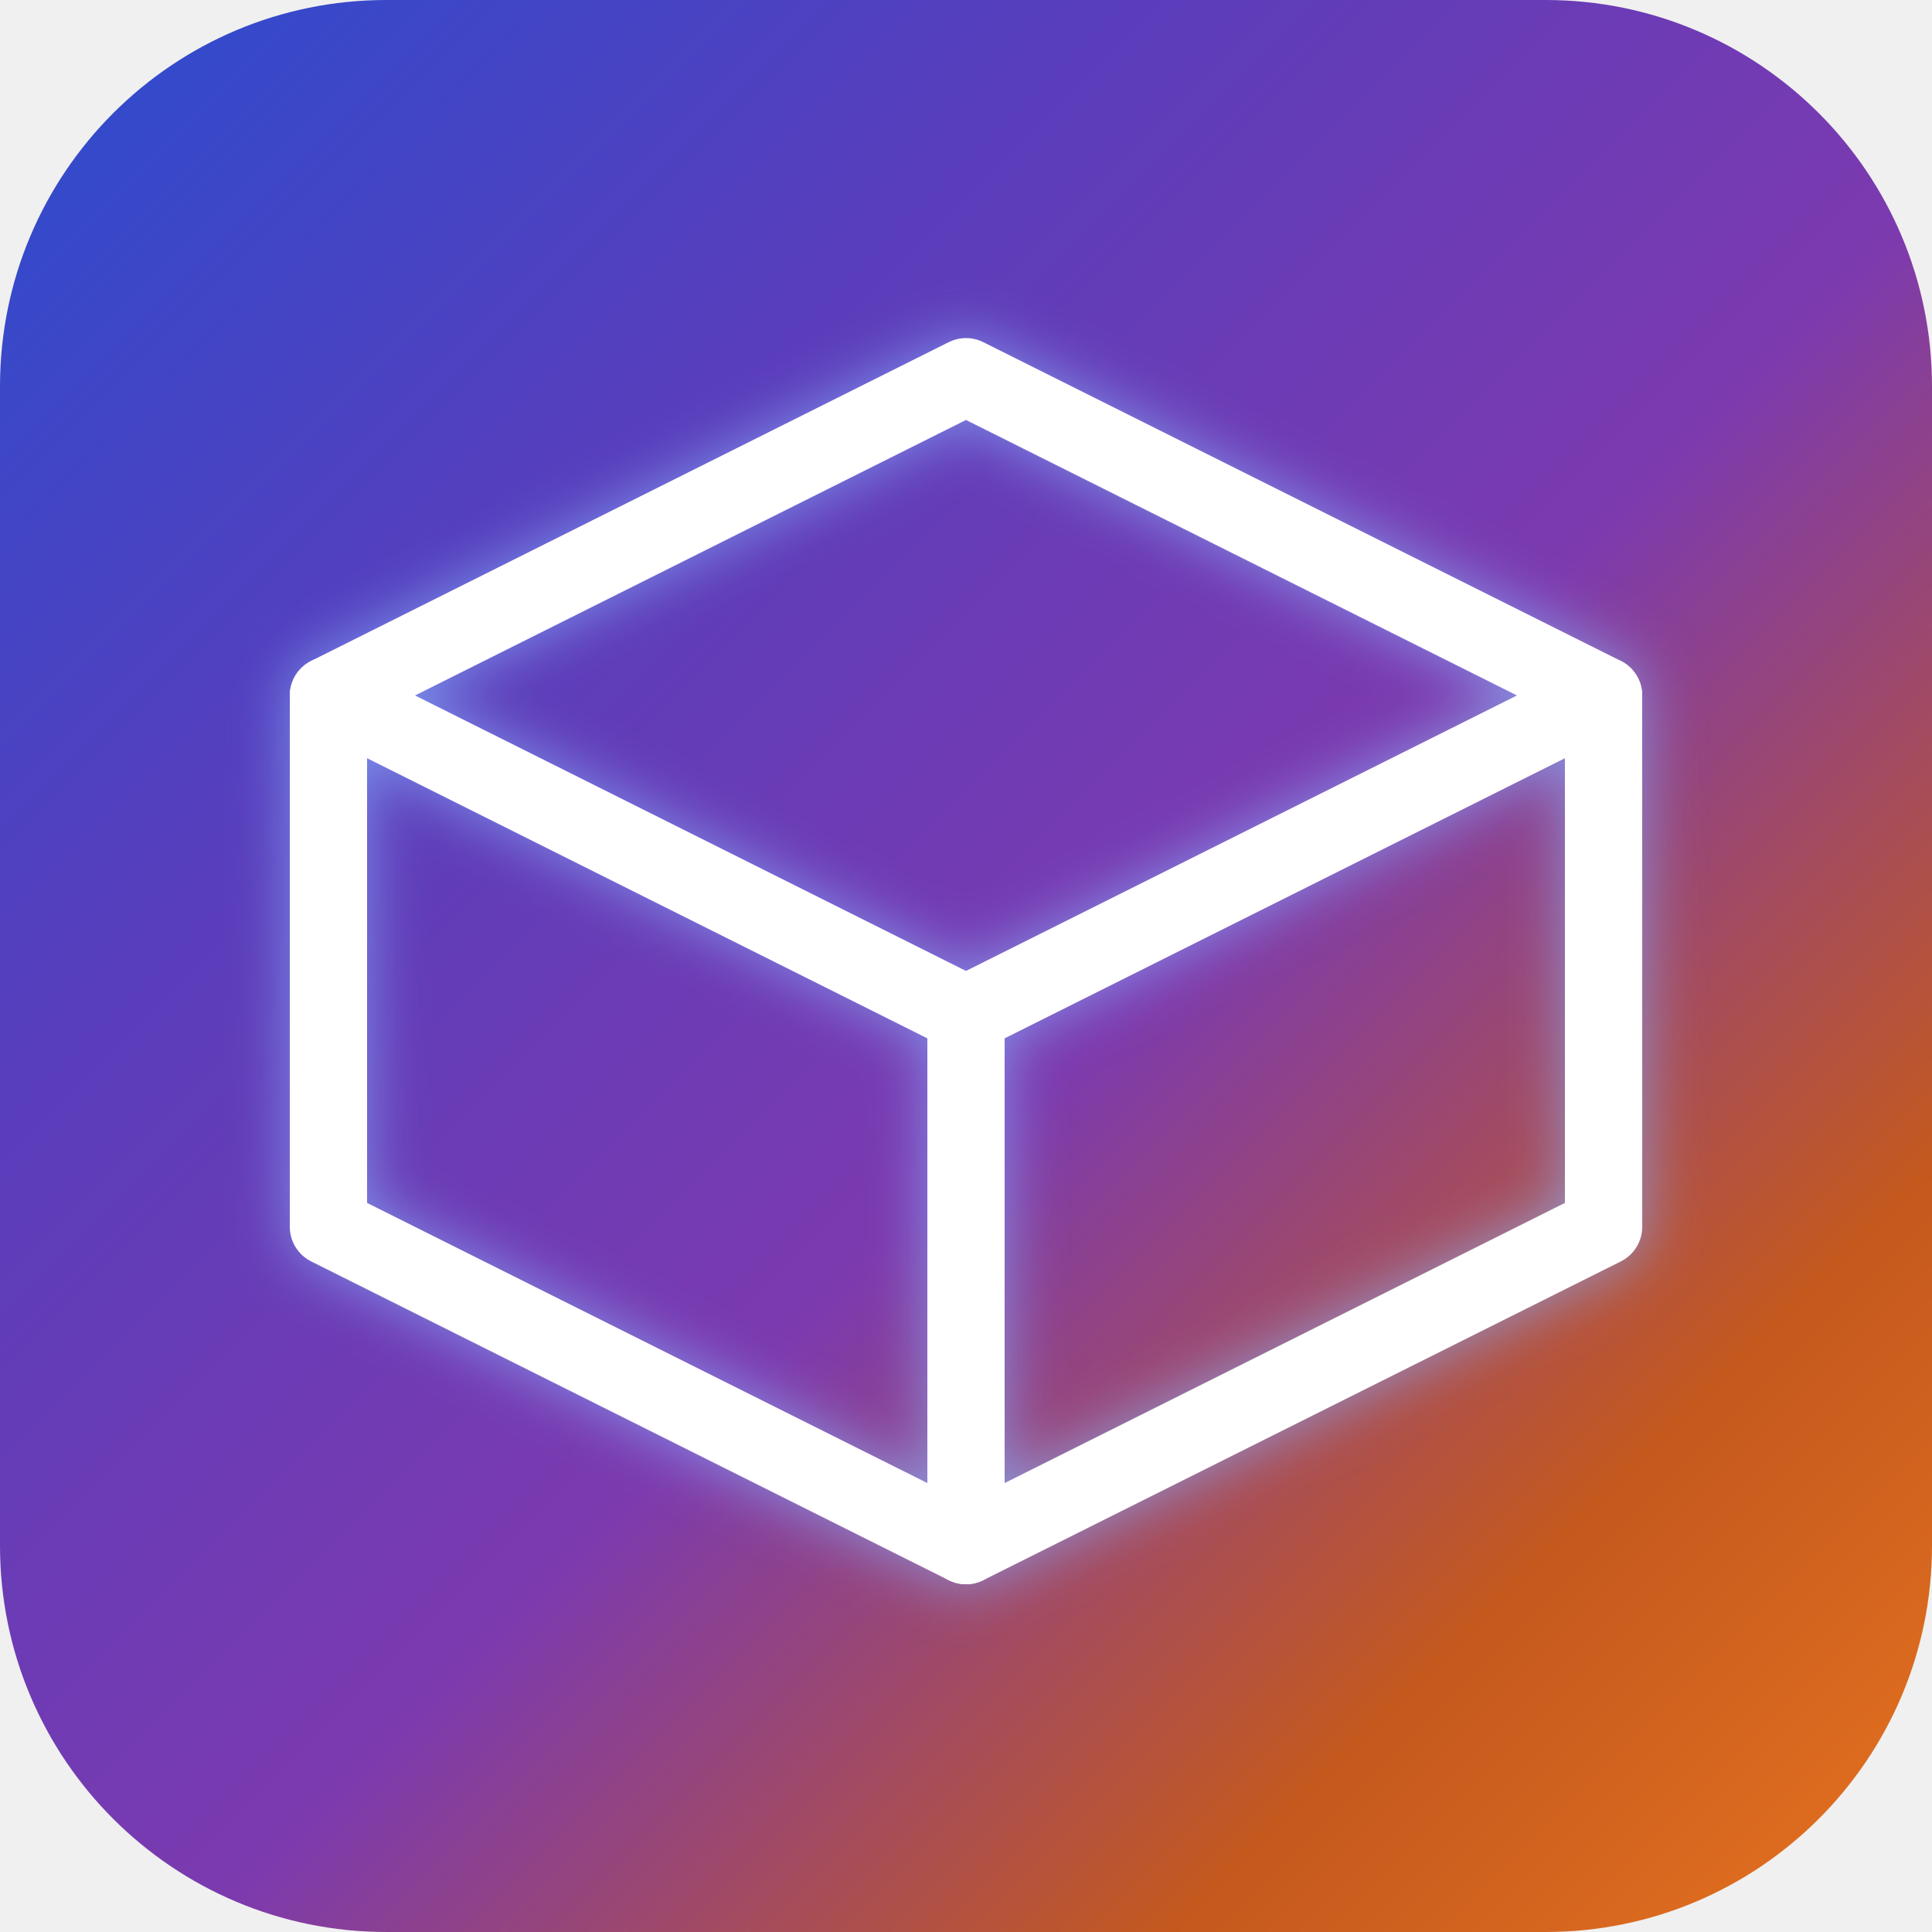
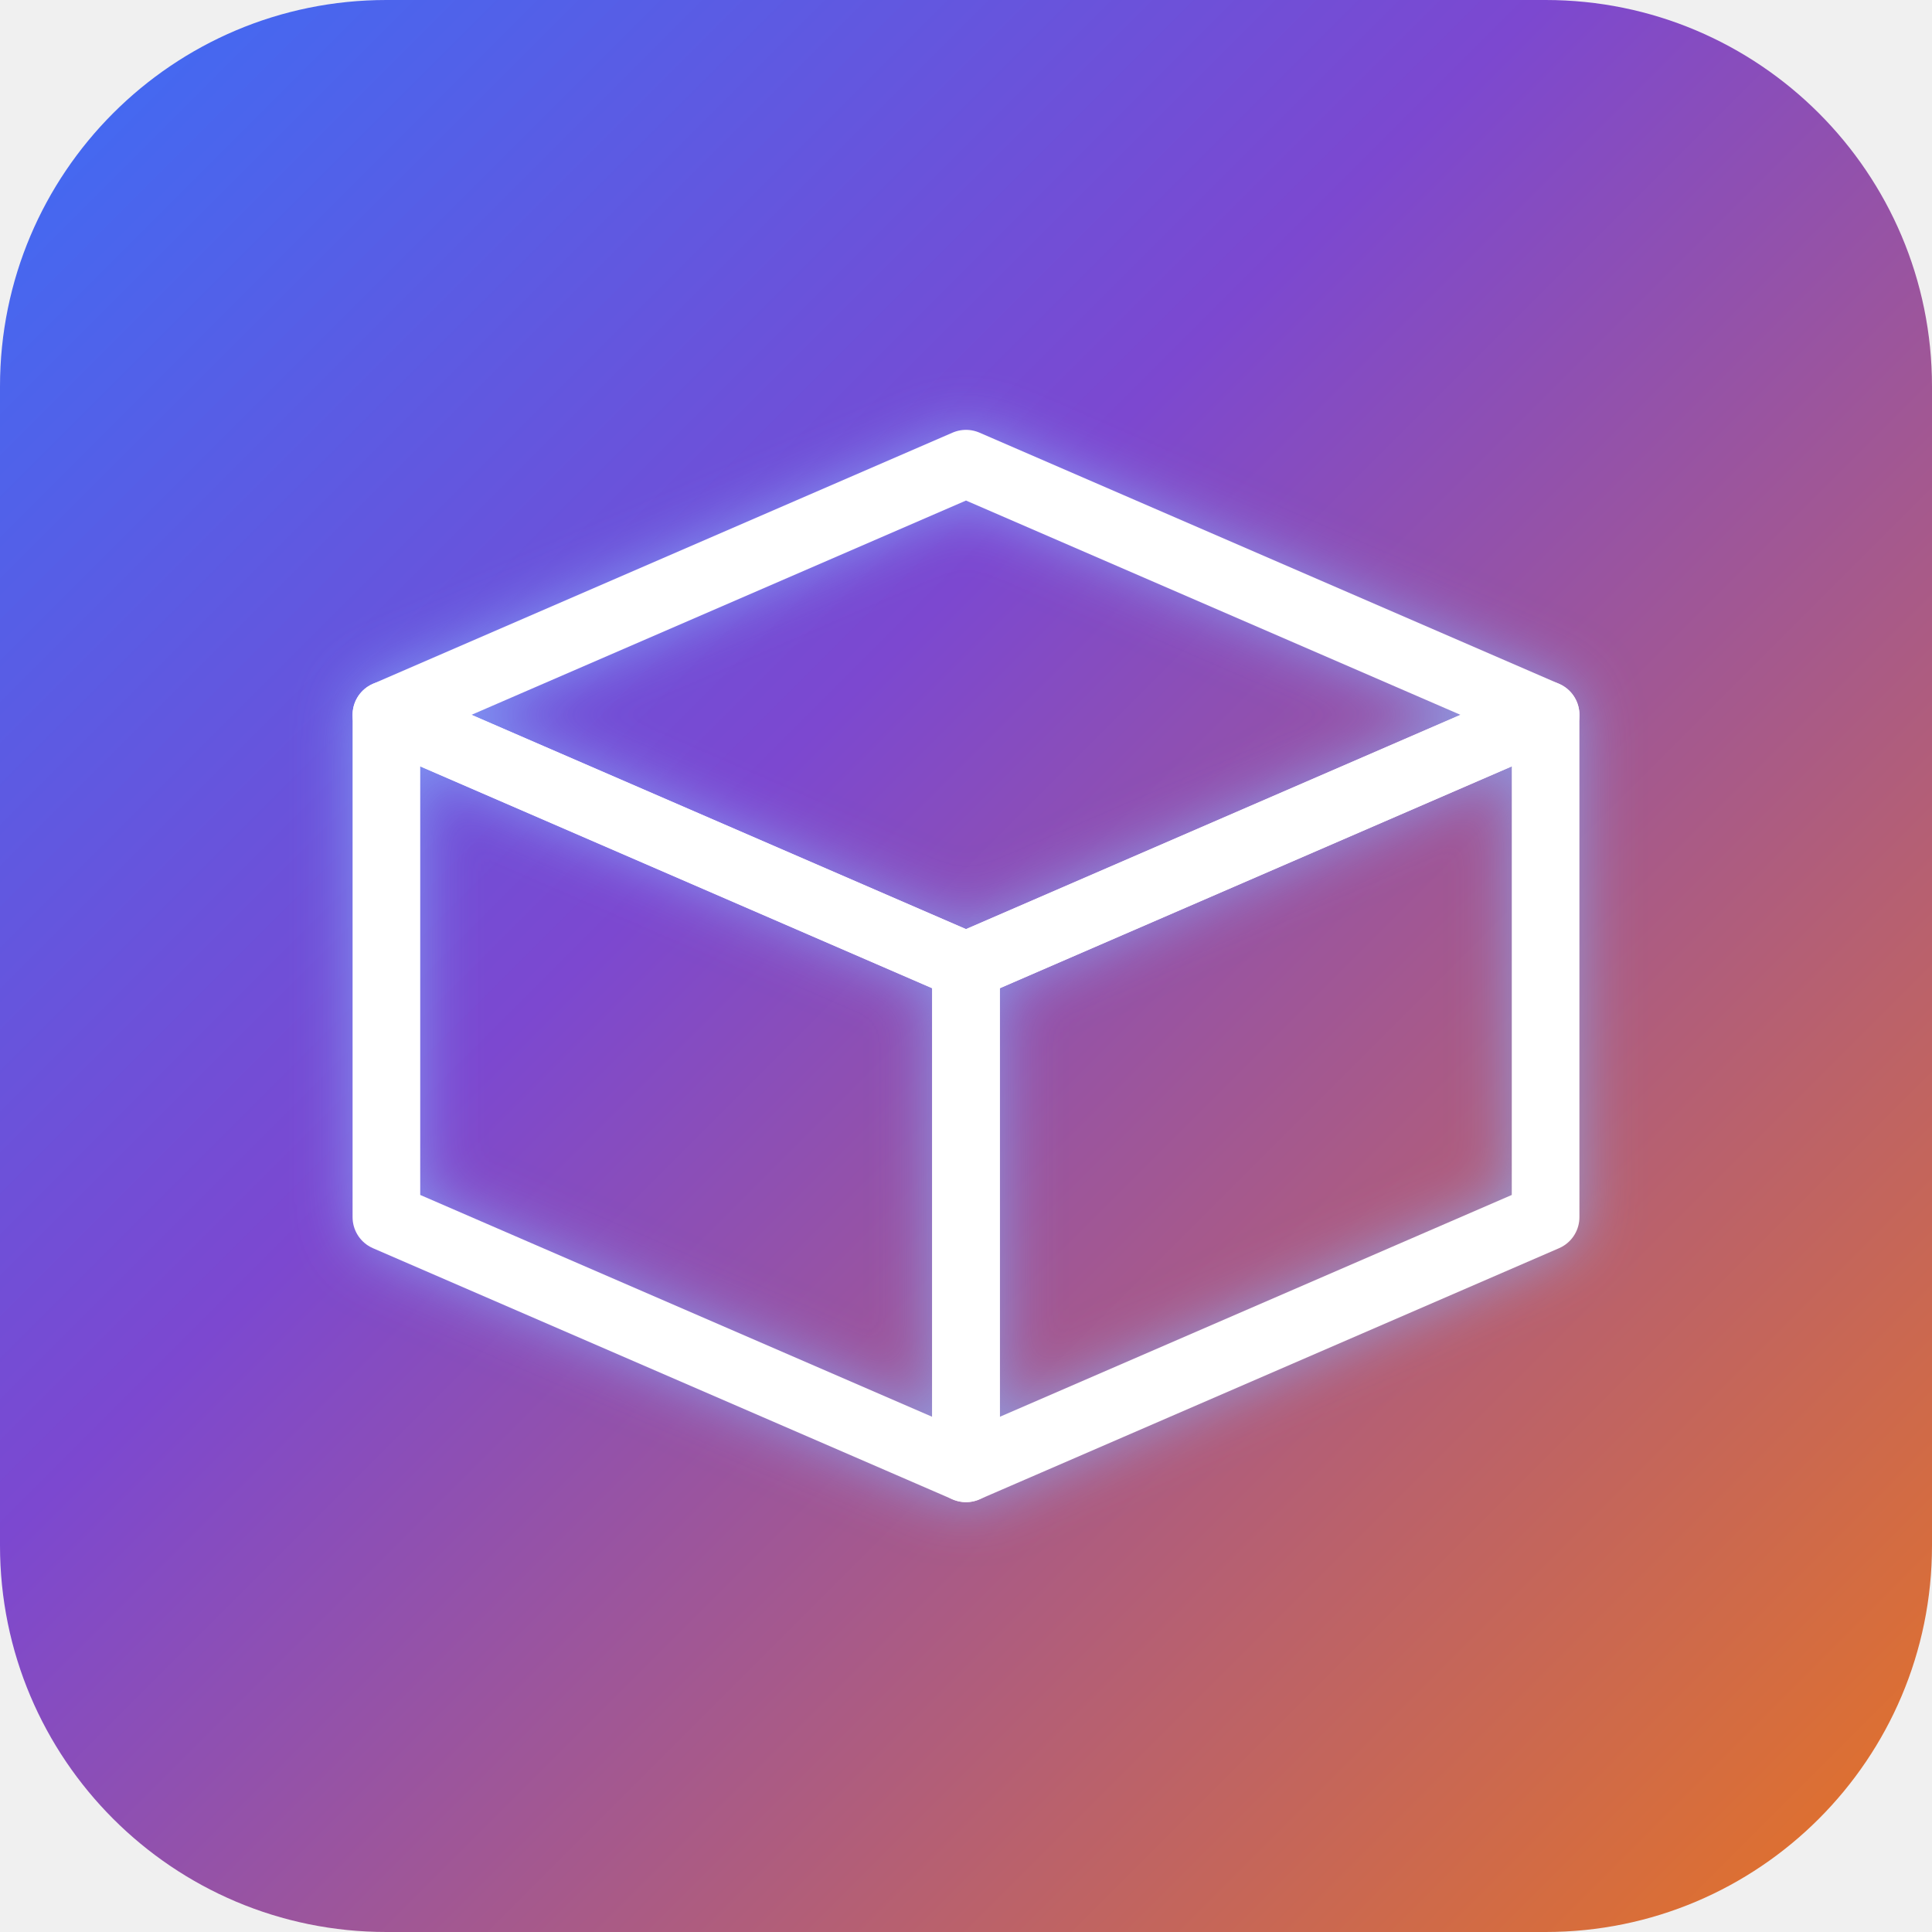
<svg xmlns="http://www.w3.org/2000/svg" viewBox="0 0 200 200" width="200" height="200">
  <defs>
    <linearGradient id="bg" x1="0%" y1="0%" x2="100%" y2="100%">
-       <stop offset="0%" stop-color="#2a4dcf" />
-       <stop offset="30%" stop-color="#5b3dbb" />
-       <stop offset="55%" stop-color="#7c3aaf" />
-       <stop offset="80%" stop-color="#c4591e" />
+       <stop offset="0%" stop-color="#3b6ef6" />
+       <stop offset="40%" stop-color="#7c48d0" />
      <stop offset="100%" stop-color="#e87420" />
    </linearGradient>
    <filter id="glow">
      <feGaussianBlur stdDeviation="3" result="blur" />
      <feFlood flood-color="#8ab4ff" flood-opacity="0.7" result="color" />
      <feComposite in="color" in2="blur" operator="in" result="g1" />
      <feMerge>
        <feMergeNode in="g1" />
        <feMergeNode in="SourceGraphic" />
      </feMerge>
    </filter>
  </defs>
  <rect width="200" height="200" rx="40" fill="url(#bg)" />
-   <g transform="translate(100,105)" filter="url(#glow)">
-     <polygon points="0,-66 66,-33 0,0 -66,-33" fill="none" stroke="#fff" stroke-width="8" stroke-linejoin="round" />
-     <polygon points="-66,-33 0,0 0,55 -66,22" fill="none" stroke="#fff" stroke-width="8" stroke-linejoin="round" />
-     <polygon points="66,-33 0,0 0,55 66,22" fill="none" stroke="#fff" stroke-width="8" stroke-linejoin="round" />
+   <g transform="translate(100,100)" filter="url(#glow)">
+     <polygon points="0,-52 60,-26 0,0 -60,-26" fill="none" stroke="#fff" stroke-width="7" stroke-linejoin="round" />
+     <polygon points="-60,-26 0,0 0,52 -60,26" fill="none" stroke="#fff" stroke-width="7" stroke-linejoin="round" />
+     <polygon points="60,-26 0,0 0,52 60,26" fill="none" stroke="#fff" stroke-width="7" stroke-linejoin="round" />
  </g>
</svg>
